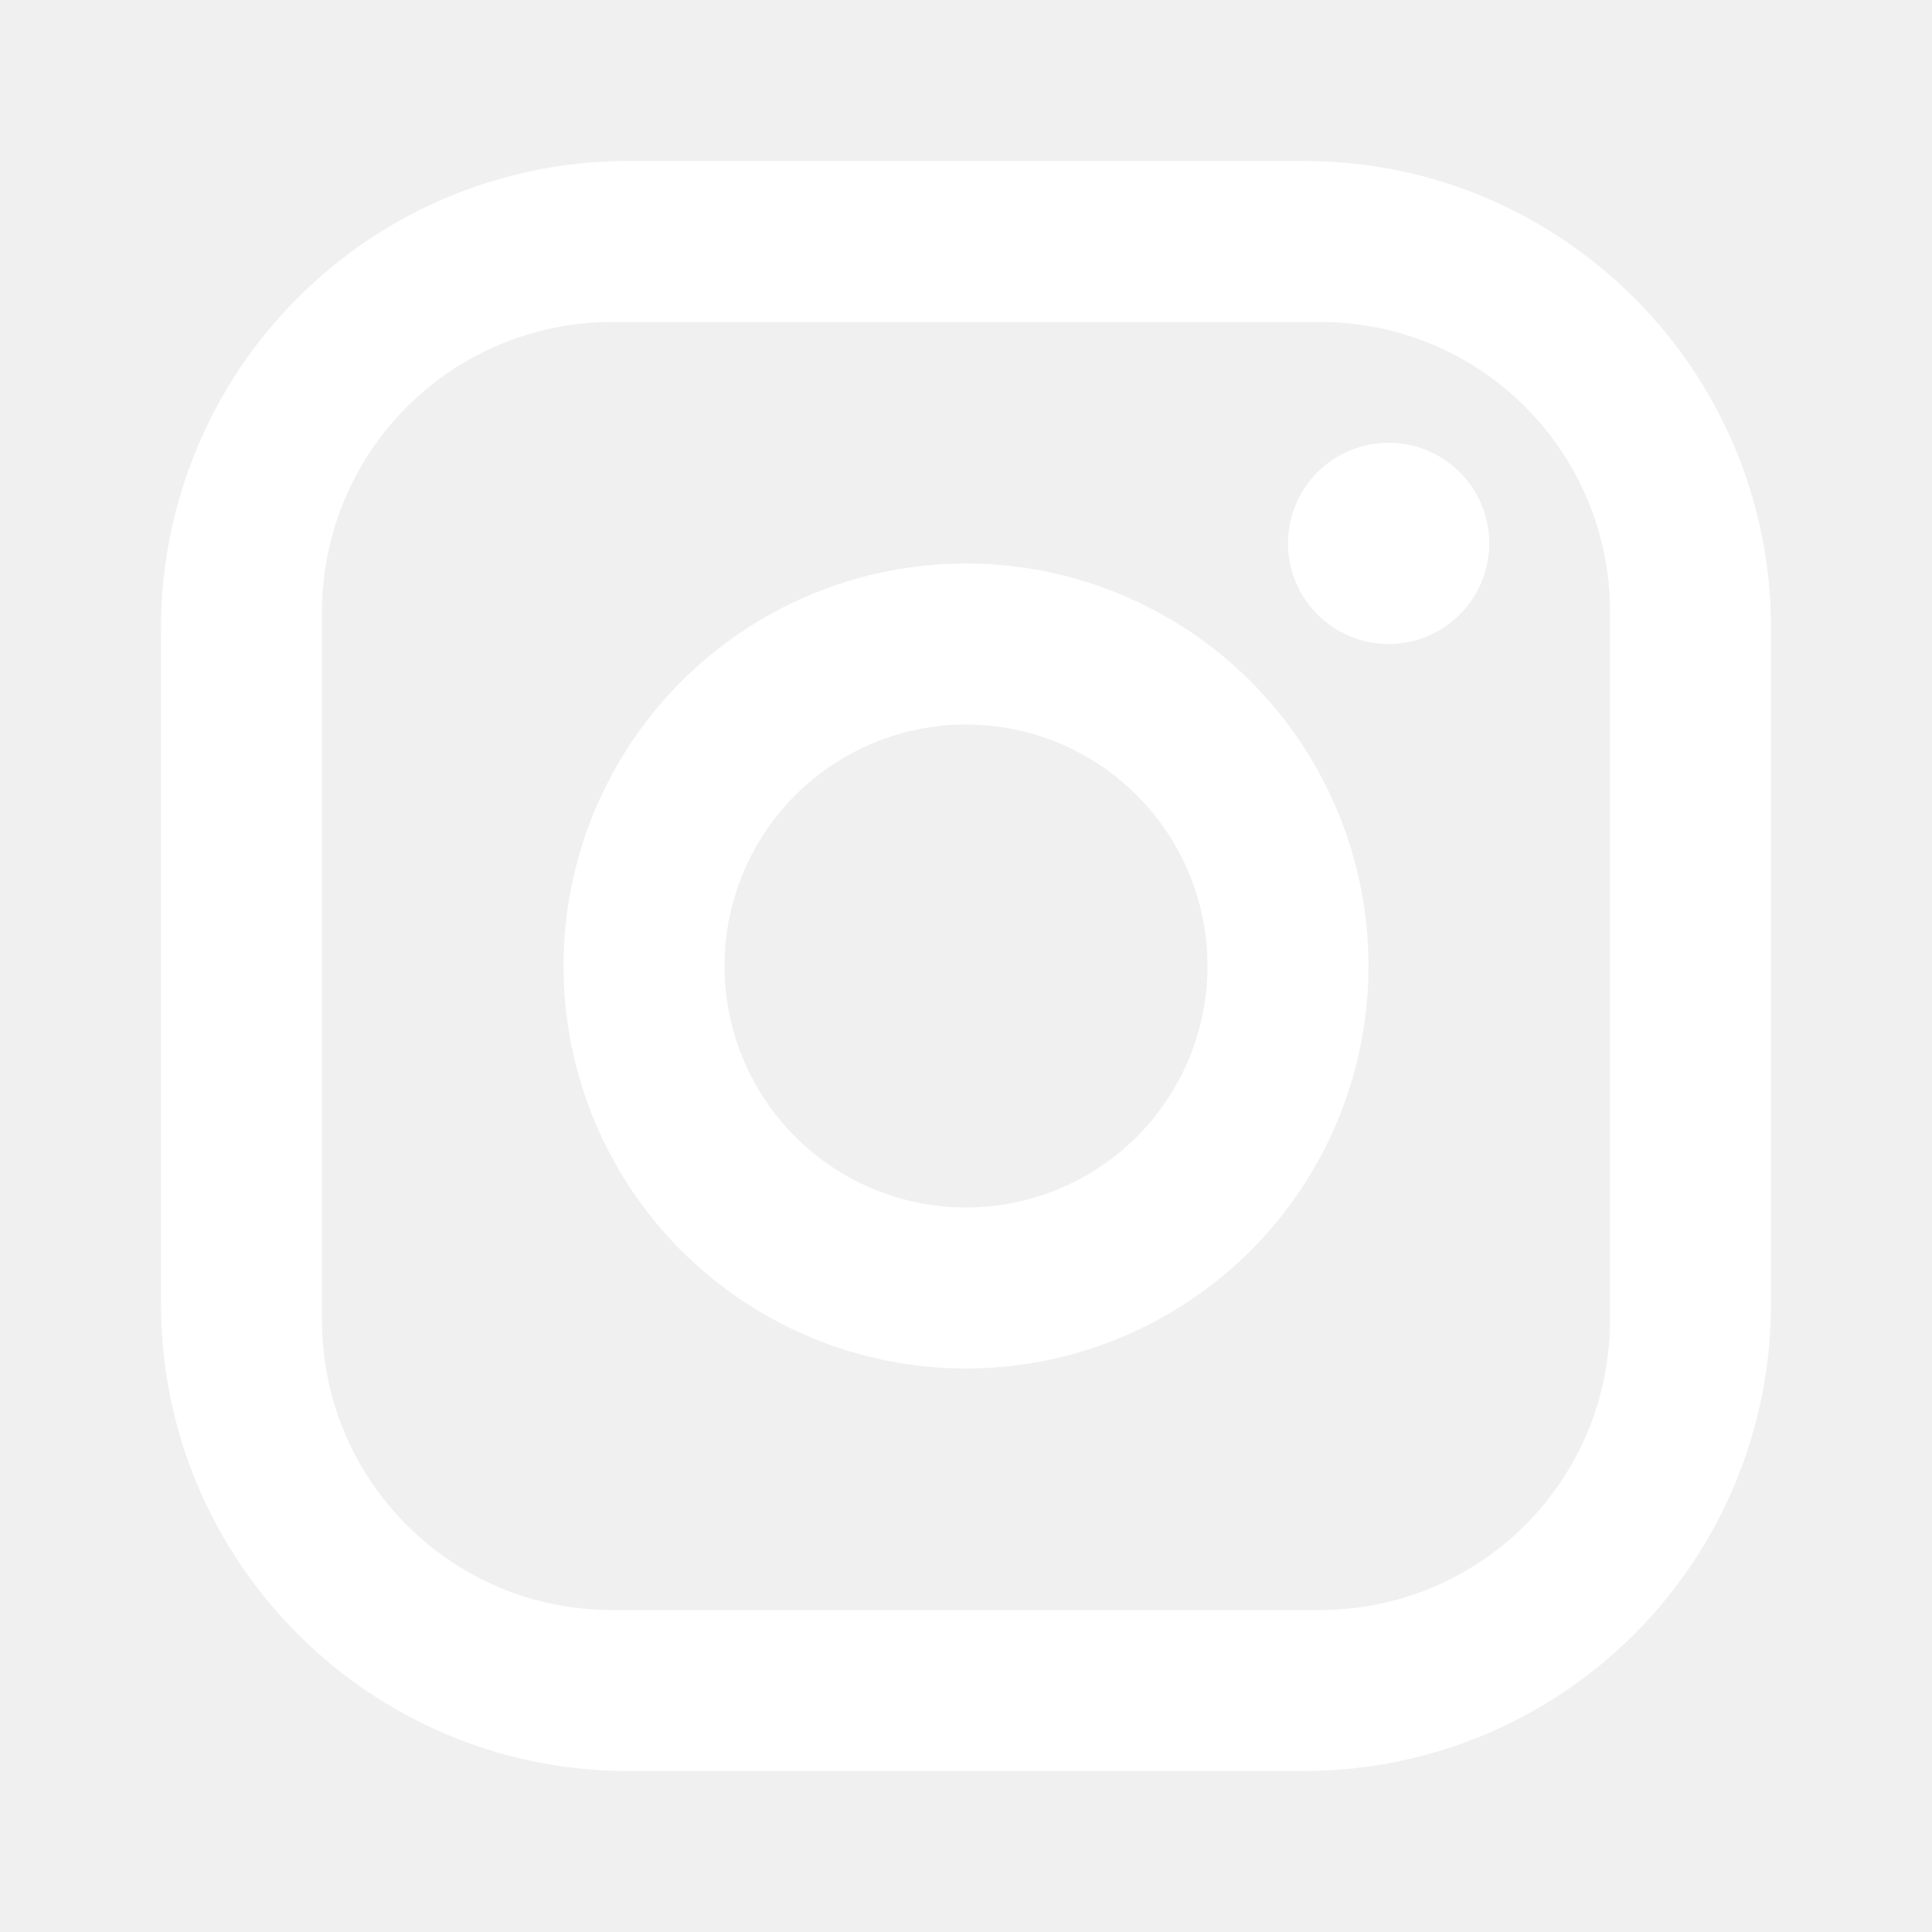
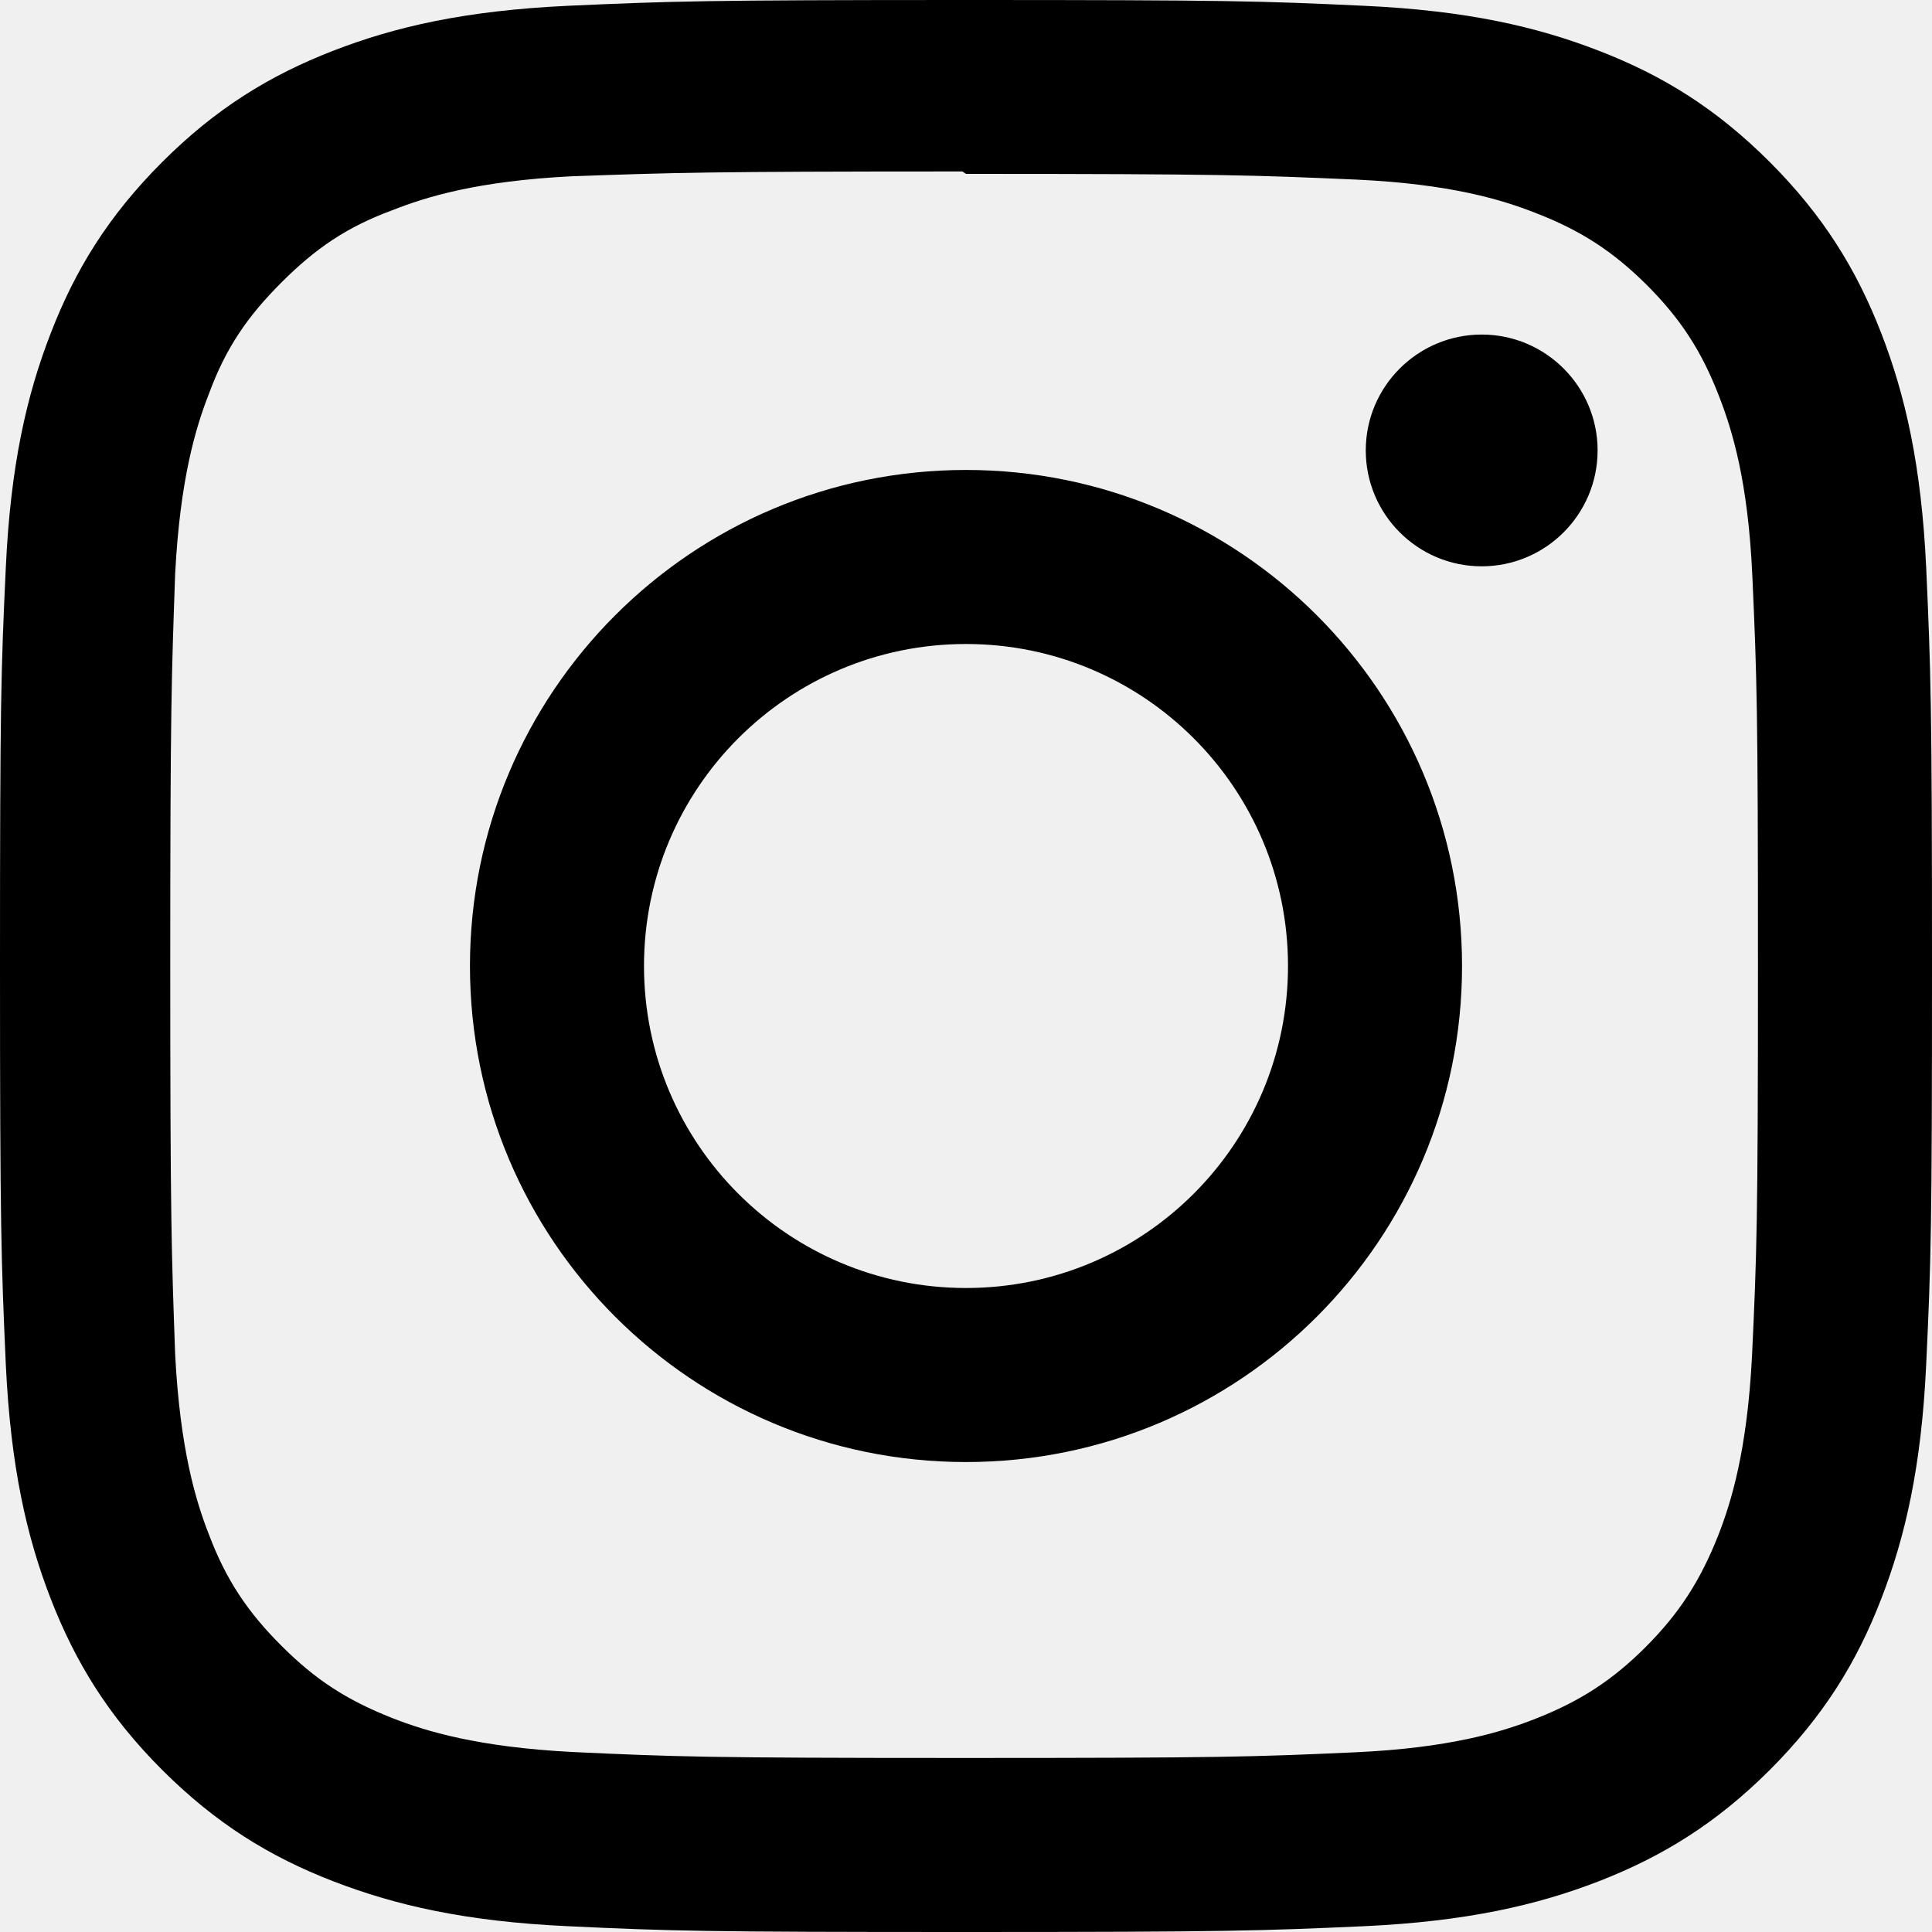
- <svg xmlns="http://www.w3.org/2000/svg" width="24" height="24" viewBox="0 0 24 24" fill="none">
-   <path d="M7.8 2H16.2C19.4 2 22 4.6 22 7.8V16.2C22 17.738 21.389 19.213 20.301 20.301C19.213 21.389 17.738 22 16.2 22H7.8C4.6 22 2 19.4 2 16.2V7.8C2 6.262 2.611 4.786 3.699 3.699C4.786 2.611 6.262 2 7.8 2ZM7.6 4C6.645 4 5.73 4.379 5.054 5.054C4.379 5.73 4 6.645 4 7.6V16.4C4 18.39 5.61 20 7.6 20H16.4C17.355 20 18.27 19.621 18.946 18.946C19.621 18.27 20 17.355 20 16.4V7.6C20 5.61 18.39 4 16.4 4H7.6ZM17.25 5.5C17.581 5.5 17.899 5.632 18.134 5.866C18.368 6.101 18.5 6.418 18.5 6.75C18.5 7.082 18.368 7.399 18.134 7.634C17.899 7.868 17.581 8 17.25 8C16.919 8 16.601 7.868 16.366 7.634C16.132 7.399 16 7.082 16 6.75C16 6.418 16.132 6.101 16.366 5.866C16.601 5.632 16.919 5.5 17.25 5.5ZM12 7C13.326 7 14.598 7.527 15.536 8.464C16.473 9.402 17 10.674 17 12C17 13.326 16.473 14.598 15.536 15.536C14.598 16.473 13.326 17 12 17C10.674 17 9.402 16.473 8.464 15.536C7.527 14.598 7 13.326 7 12C7 10.674 7.527 9.402 8.464 8.464C9.402 7.527 10.674 7 12 7ZM12 9C11.204 9 10.441 9.316 9.879 9.879C9.316 10.441 9 11.204 9 12C9 12.796 9.316 13.559 9.879 14.121C10.441 14.684 11.204 15 12 15C12.796 15 13.559 14.684 14.121 14.121C14.684 13.559 15 12.796 15 12C15 11.204 14.684 10.441 14.121 9.879C13.559 9.316 12.796 9 12 9Z" fill="white" />
+ <svg xmlns="http://www.w3.org/2000/svg" viewBox="0 0 24 24">
+   <path d="M12 0C8.74 0 8.333.015 7.053.072 5.775.132 4.905.333 4.14.63c-.789.306-1.459.717-2.126 1.384S.935 3.35.63 4.14C.333 4.905.131 5.775.072 7.053.012 8.333 0 8.74 0 12s.015 3.667.072 4.947c.06 1.277.261 2.148.558 2.913.306.788.717 1.459 1.384 2.126.667.666 1.336 1.079 2.126 1.384.766.296 1.636.499 2.913.558C8.333 23.988 8.74 24 12 24s3.667-.015 4.947-.072c1.277-.06 2.148-.262 2.913-.558.788-.306 1.459-.718 2.126-1.384.666-.667 1.079-1.335 1.384-2.126.296-.765.499-1.636.558-2.913.06-1.28.072-1.687.072-4.947s-.015-3.667-.072-4.947c-.06-1.277-.262-2.149-.558-2.913-.306-.789-.718-1.459-1.384-2.126C21.319 1.347 20.651.935 19.86.63c-.765-.297-1.636-.499-2.913-.558C15.667.012 15.26 0 12 0zm0 2.16c3.203 0 3.585.016 4.85.071 1.17.055 1.805.249 2.227.415.562.217.96.477 1.382.896.419.42.679.819.896 1.381.164.422.36 1.057.413 2.227.057 1.266.07 1.646.07 4.85s-.015 3.585-.074 4.85c-.061 1.17-.256 1.805-.421 2.227-.224.562-.479.96-.899 1.382-.419.419-.824.679-1.38.896-.42.164-1.065.36-2.235.413-1.274.057-1.649.07-4.859.07-3.211 0-3.586-.015-4.859-.074-1.171-.061-1.816-.256-2.236-.421-.569-.224-.96-.479-1.379-.899-.421-.419-.69-.824-.9-1.38-.165-.42-.359-1.065-.42-2.235-.045-1.26-.061-1.649-.061-4.844 0-3.196.016-3.586.061-4.861.061-1.17.255-1.814.42-2.234.21-.57.479-.96.9-1.381.419-.419.81-.689 1.379-.898.42-.166 1.051-.361 2.221-.421 1.275-.045 1.65-.06 4.859-.06l.045.03zm0 3.678c-3.405 0-6.162 2.76-6.162 6.162 0 3.405 2.76 6.162 6.162 6.162 3.405 0 6.162-2.76 6.162-6.162 0-3.405-2.76-6.162-6.162-6.162zM12 16c-2.21 0-4-1.79-4-4s1.79-4 4-4 4 1.79 4 4-1.79 4-4 4zm7.846-10.405c0 .795-.646 1.44-1.44 1.44-.795 0-1.44-.646-1.44-1.44 0-.794.646-1.439 1.44-1.439.793-.001 1.44.645 1.44 1.439z" />
</svg>
